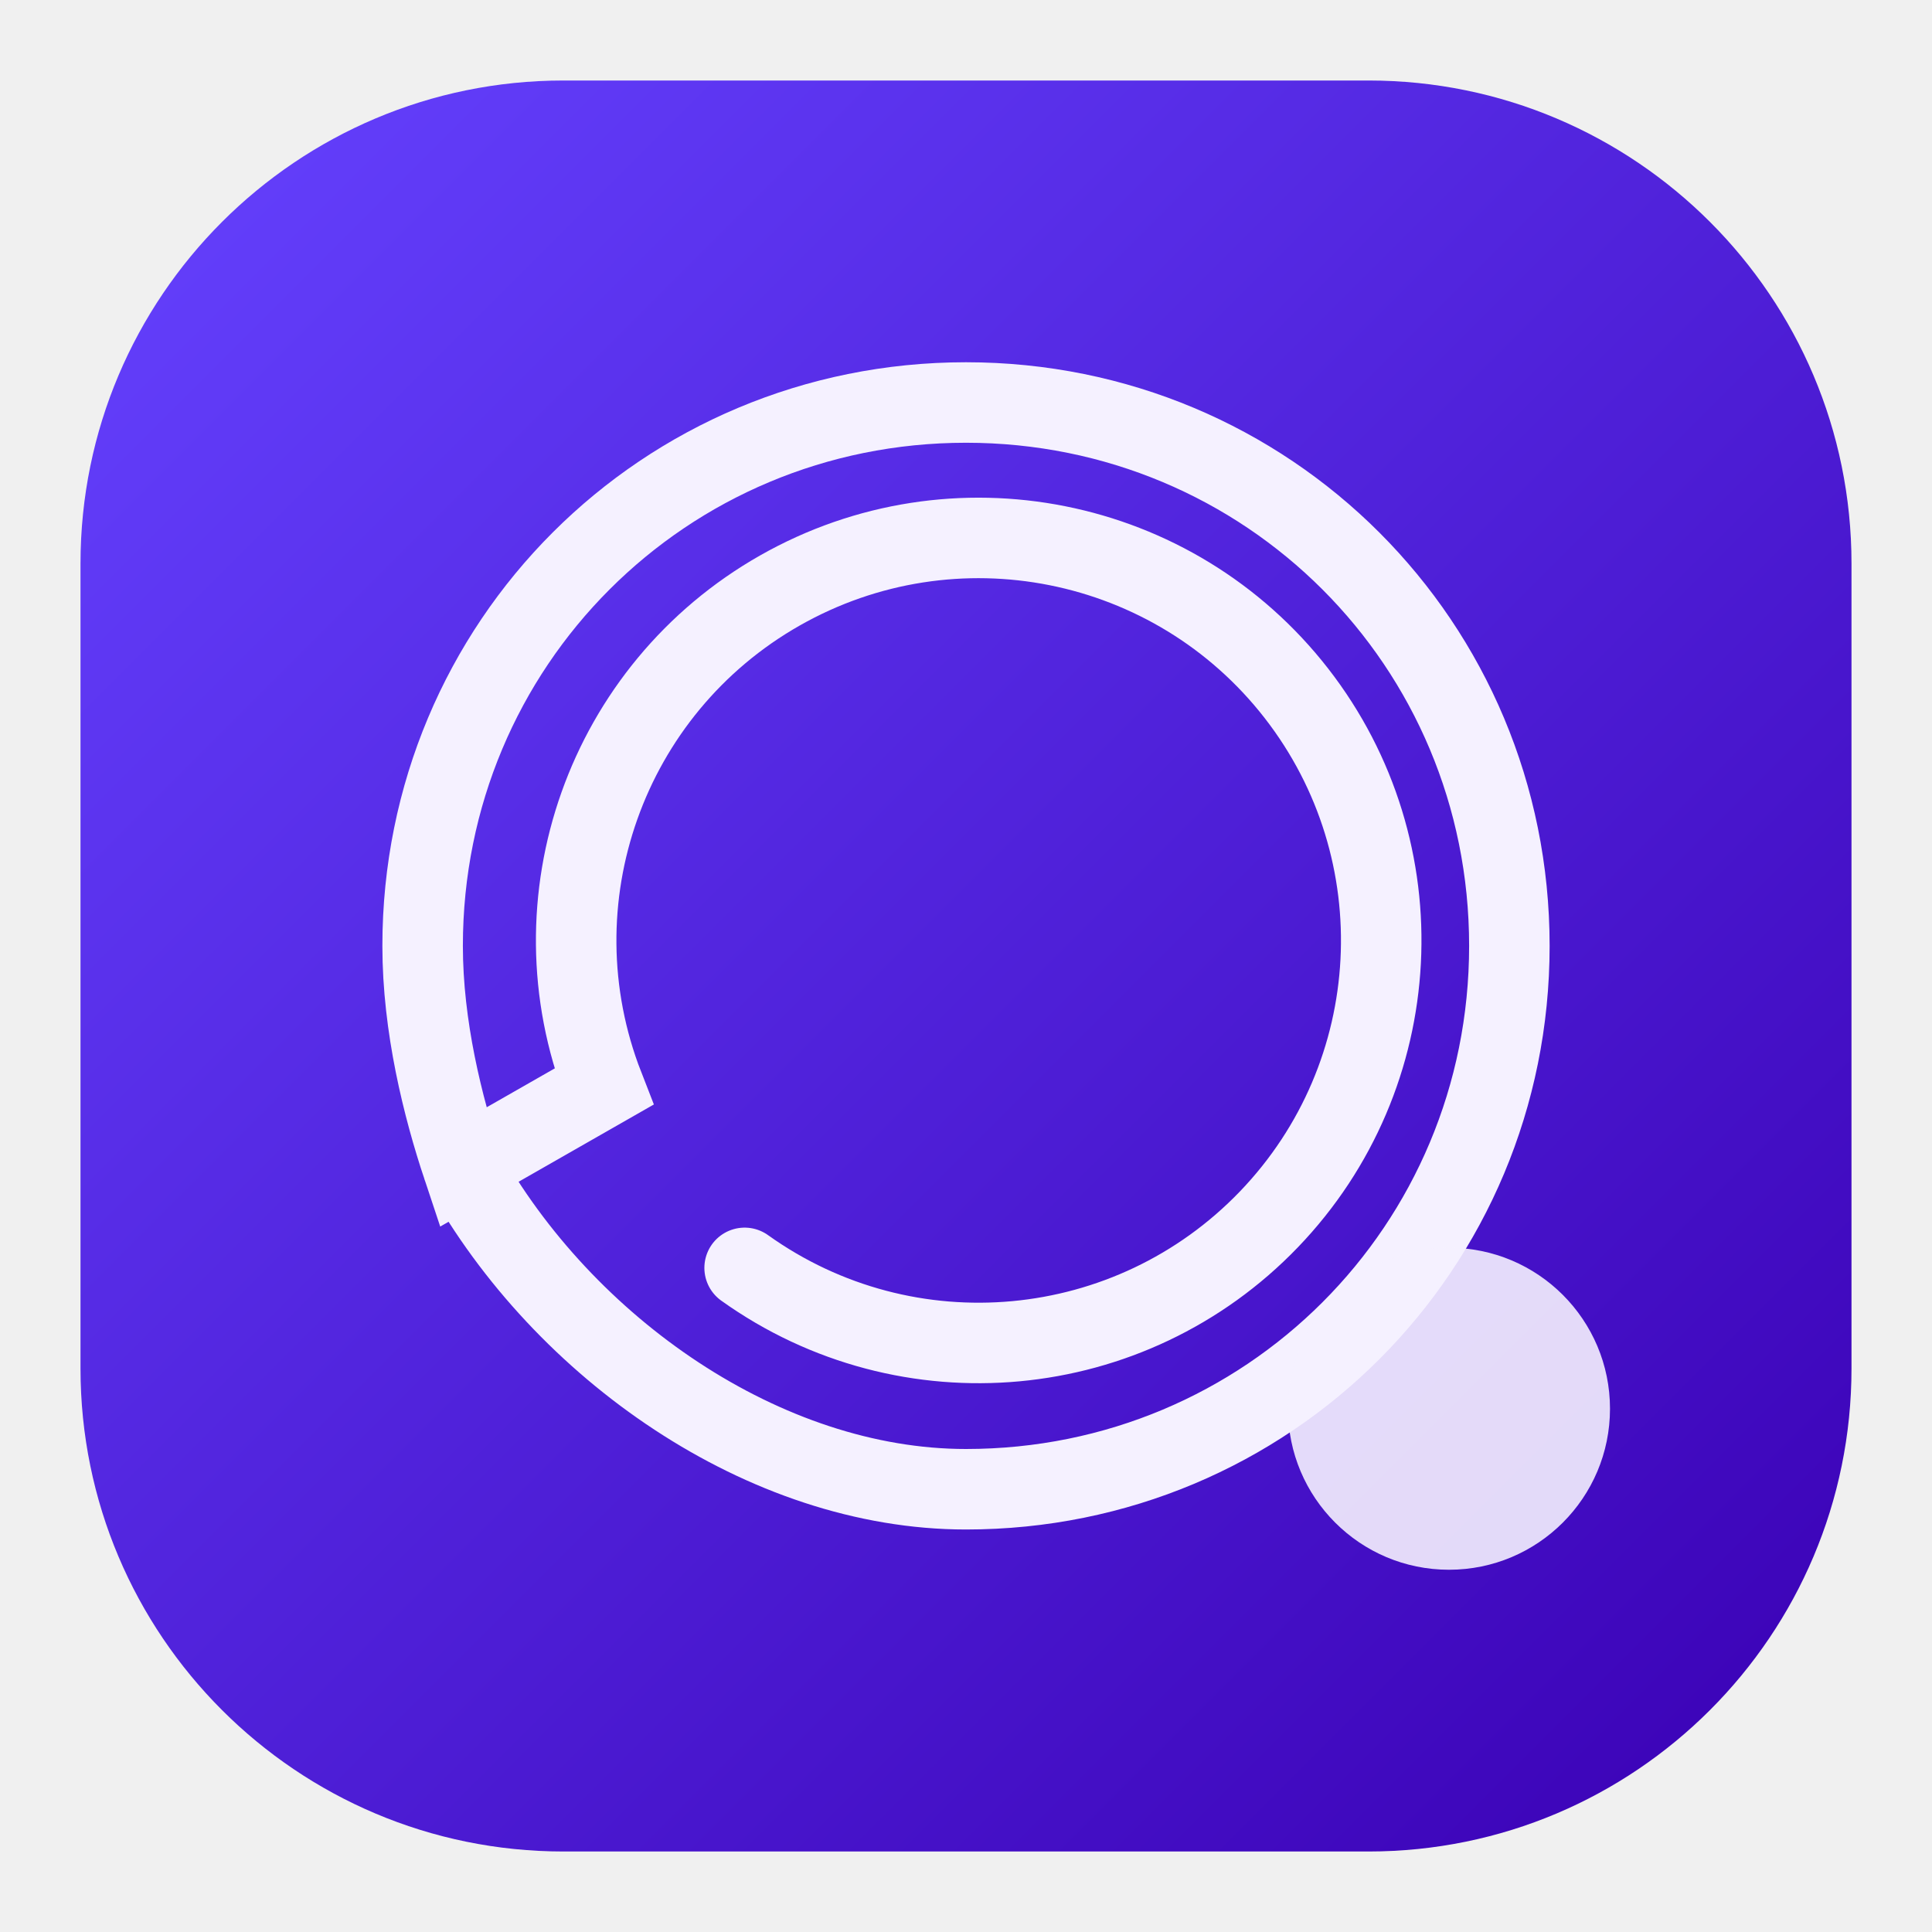
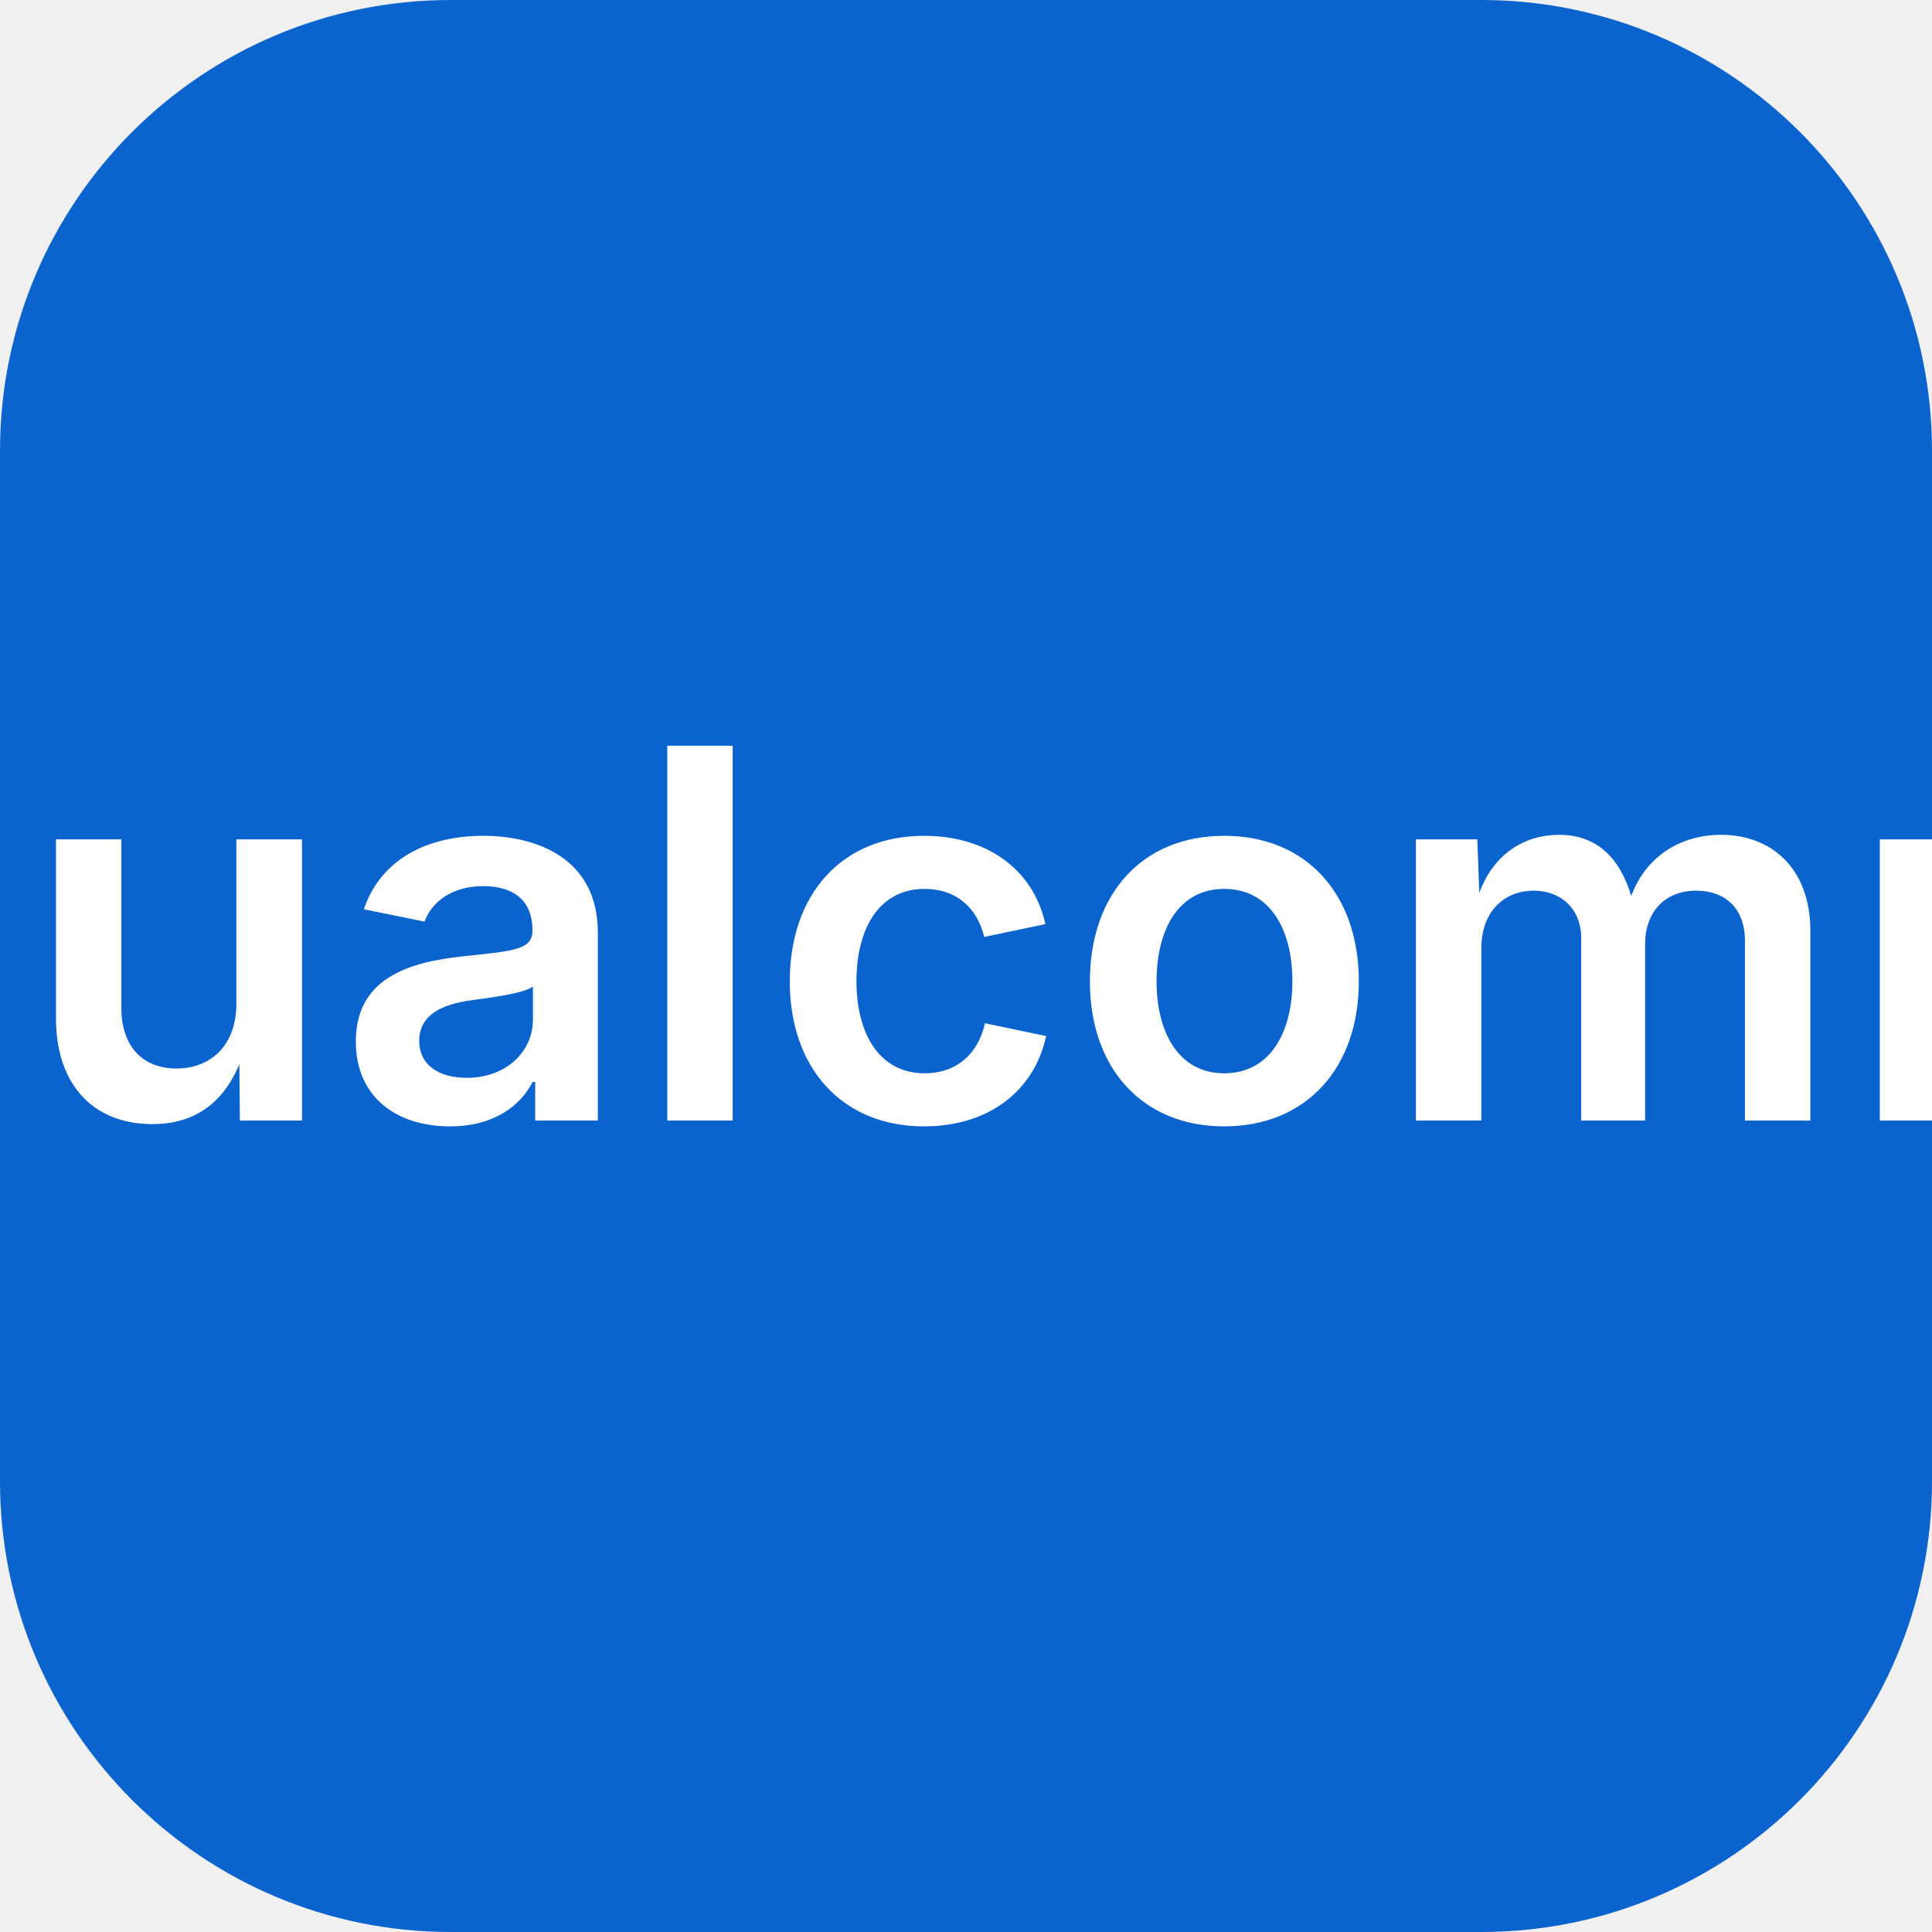
- <svg xmlns="http://www.w3.org/2000/svg" width="96" height="96" viewBox="0 0 96 96">
-   <defs>
-     <linearGradient id="q" x1="0%" y1="0%" x2="100%" y2="100%">
-       <stop offset="0%" stop-color="#6542ff" />
-       <stop offset="100%" stop-color="#3a00b4" />
-     </linearGradient>
-   </defs>
-   <rect x="4" y="4" width="88" height="88" rx="24" fill="url(#q)" />
-   <path d="M23 58c5 9 15 16 25 16 15 0 27-12 27-27S63 20 48 20s-27 12-27 27c0 4 1 8 2 11l7-4a20 20 0 1 1 7 9" fill="none" stroke="#f5f1ff" stroke-width="4" stroke-linecap="round" />
-   <circle cx="72" cy="70" r="8" fill="#f5f1ff" opacity="0.9" />
+ <svg xmlns="http://www.w3.org/2000/svg" width="120" height="120" viewBox="0 0 120 120">
+   <rect width="120" height="120" rx="28" fill="#0b63ce" />
+   <text x="50%" y="58%" text-anchor="middle" font-family="'Space Grotesk','Inter',sans-serif" font-size="32" font-weight="600" fill="#ffffff">Qualcomm</text>
</svg>
